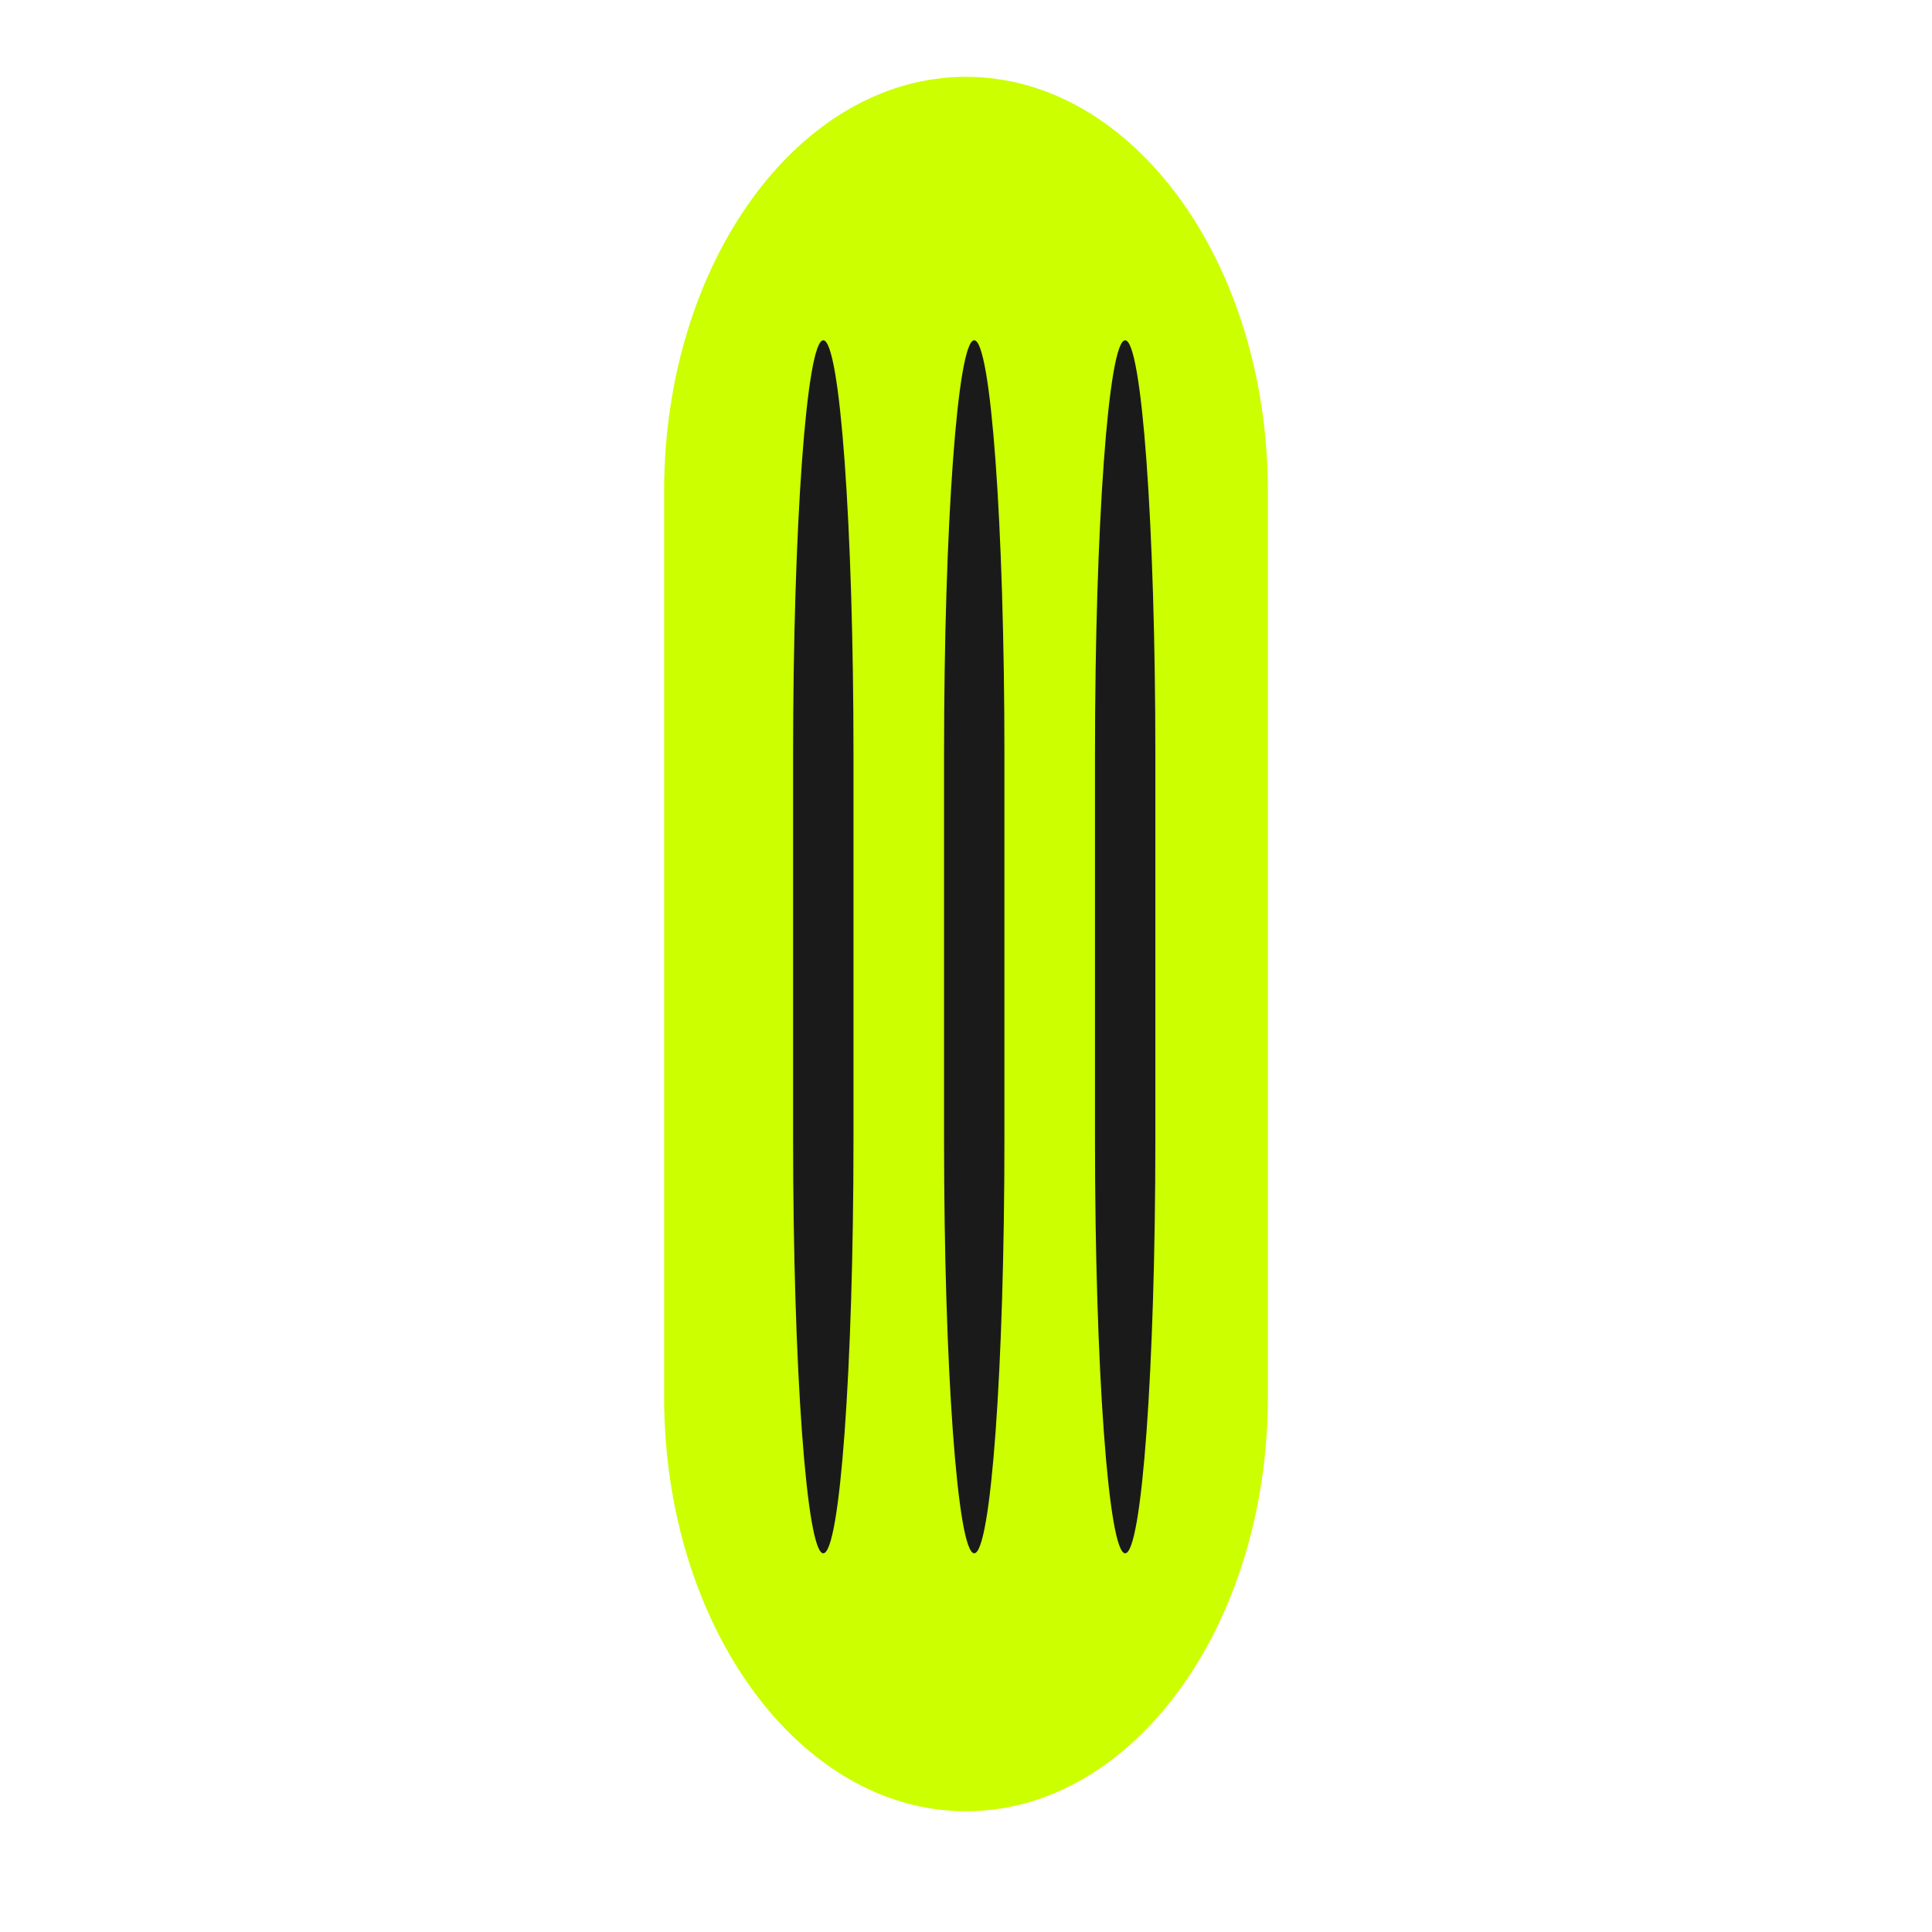
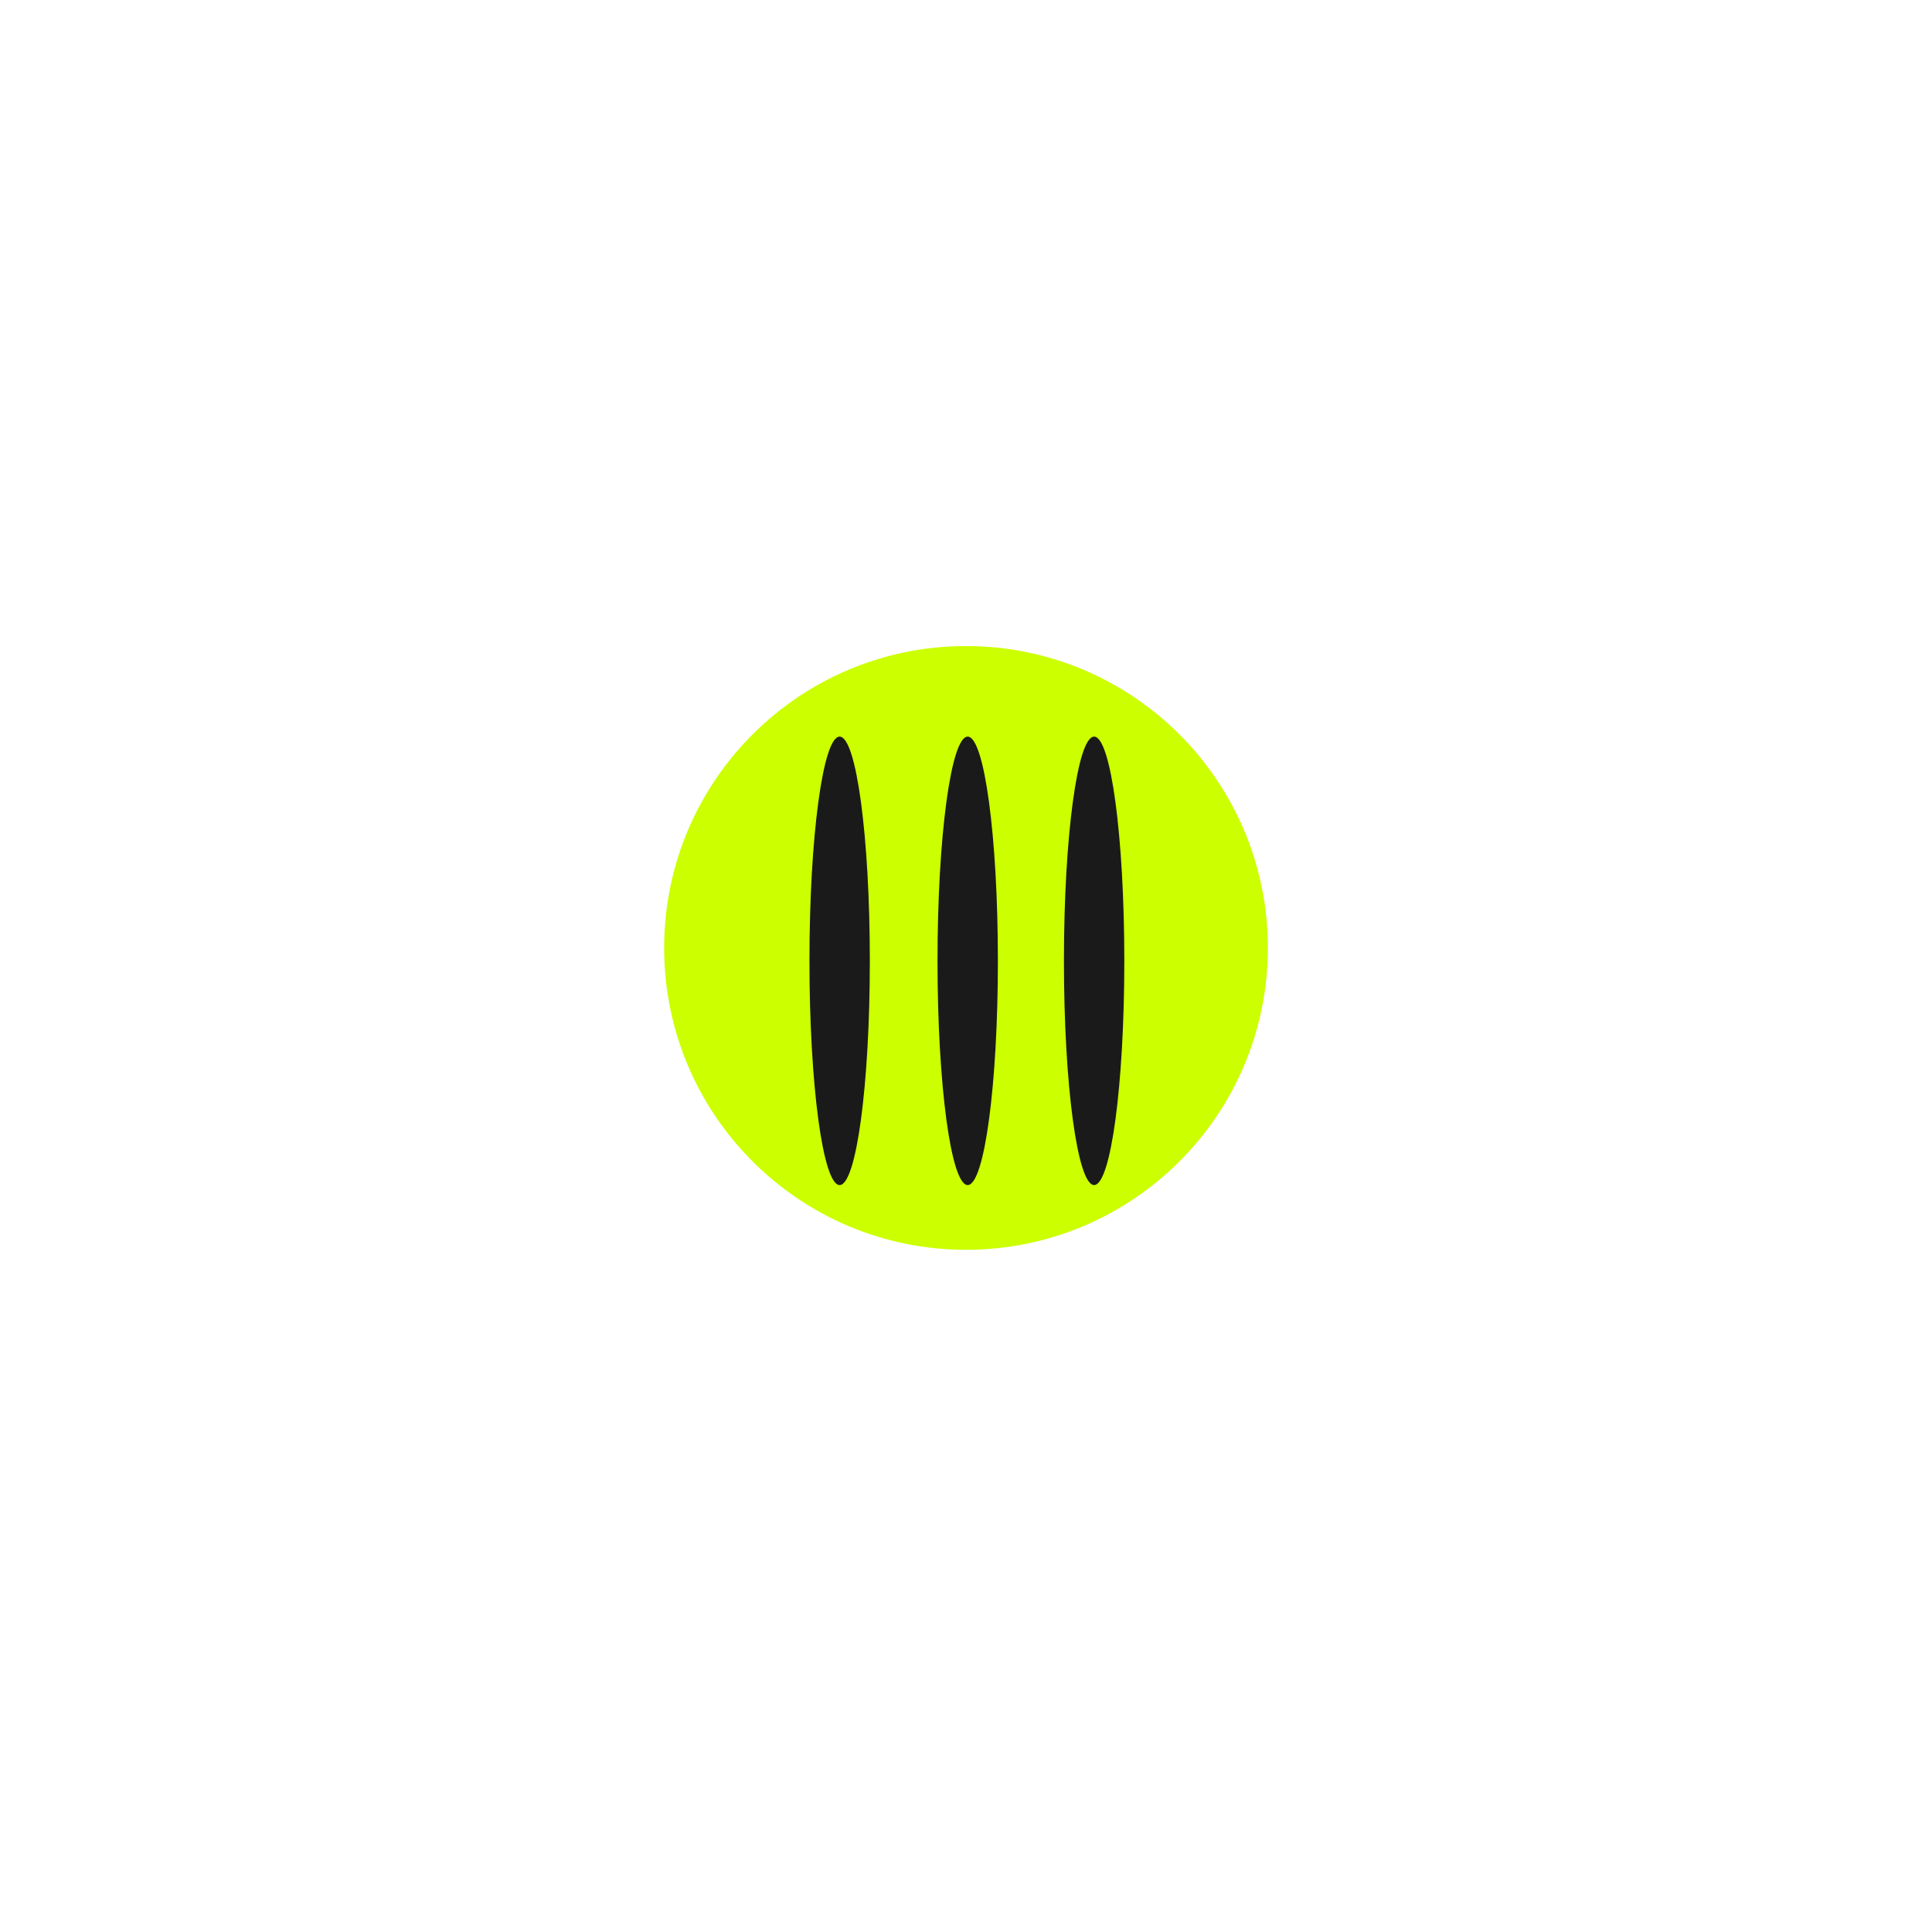
<svg xmlns="http://www.w3.org/2000/svg" width="64px" height="64px" id="svg3447" version="1.1">
  <defs id="defs3449" />
  <g id="layer1">
-     <g id="g2986" transform="matrix(0,1,-1,0,63.27273,-0.7272701)">
-       <rect transform="scale(-1,-1)" rx="13.727" ry="13.727" y="-41.273" x="-60.727" height="20" width="57.455" id="rect3517" style="fill:#ccff00" />
-       <rect transform="scale(-1,-1)" ry="3.455" rx="13.727" y="-37" x="-52.182" height="2" width="40.182" id="rect3519-7" style="fill:#1a1a1a" />
-       <rect transform="scale(-1,-1)" ry="3.455" rx="13.727" y="-32" x="-52.182" height="2" width="40.182" id="rect3519-4" style="fill:#1a1a1a" />
-       <rect transform="scale(-1,-1)" ry="3.455" rx="13.727" y="-27" x="-52.182" height="2" width="40.182" id="rect3519-46" style="fill:#1a1a1a" />
+     <g id="g3066" transform="matrix(0,1,-1,0,63.40129,-0.5987072)">
+       <rect rx="13.727" ry="13.727" y="21.401" x="22" height="20" width="20" id="rect3517" style="fill:#ccff00" />
+       <rect ry="3.455" rx="13.727" y="26.157" x="25" height="2" width="14.855" id="rect3519-46" style="fill:#1a1a1a" />
+       <rect ry="3.455" rx="13.727" y="30.345" x="25" height="2" width="14.855" id="rect3519-46-4" style="fill:#1a1a1a" />
+       <rect ry="3.455" rx="13.727" y="34.587" x="25" height="2" width="14.855" id="rect3519-46-4-3" style="fill:#1a1a1a" />
    </g>
  </g>
</svg>
